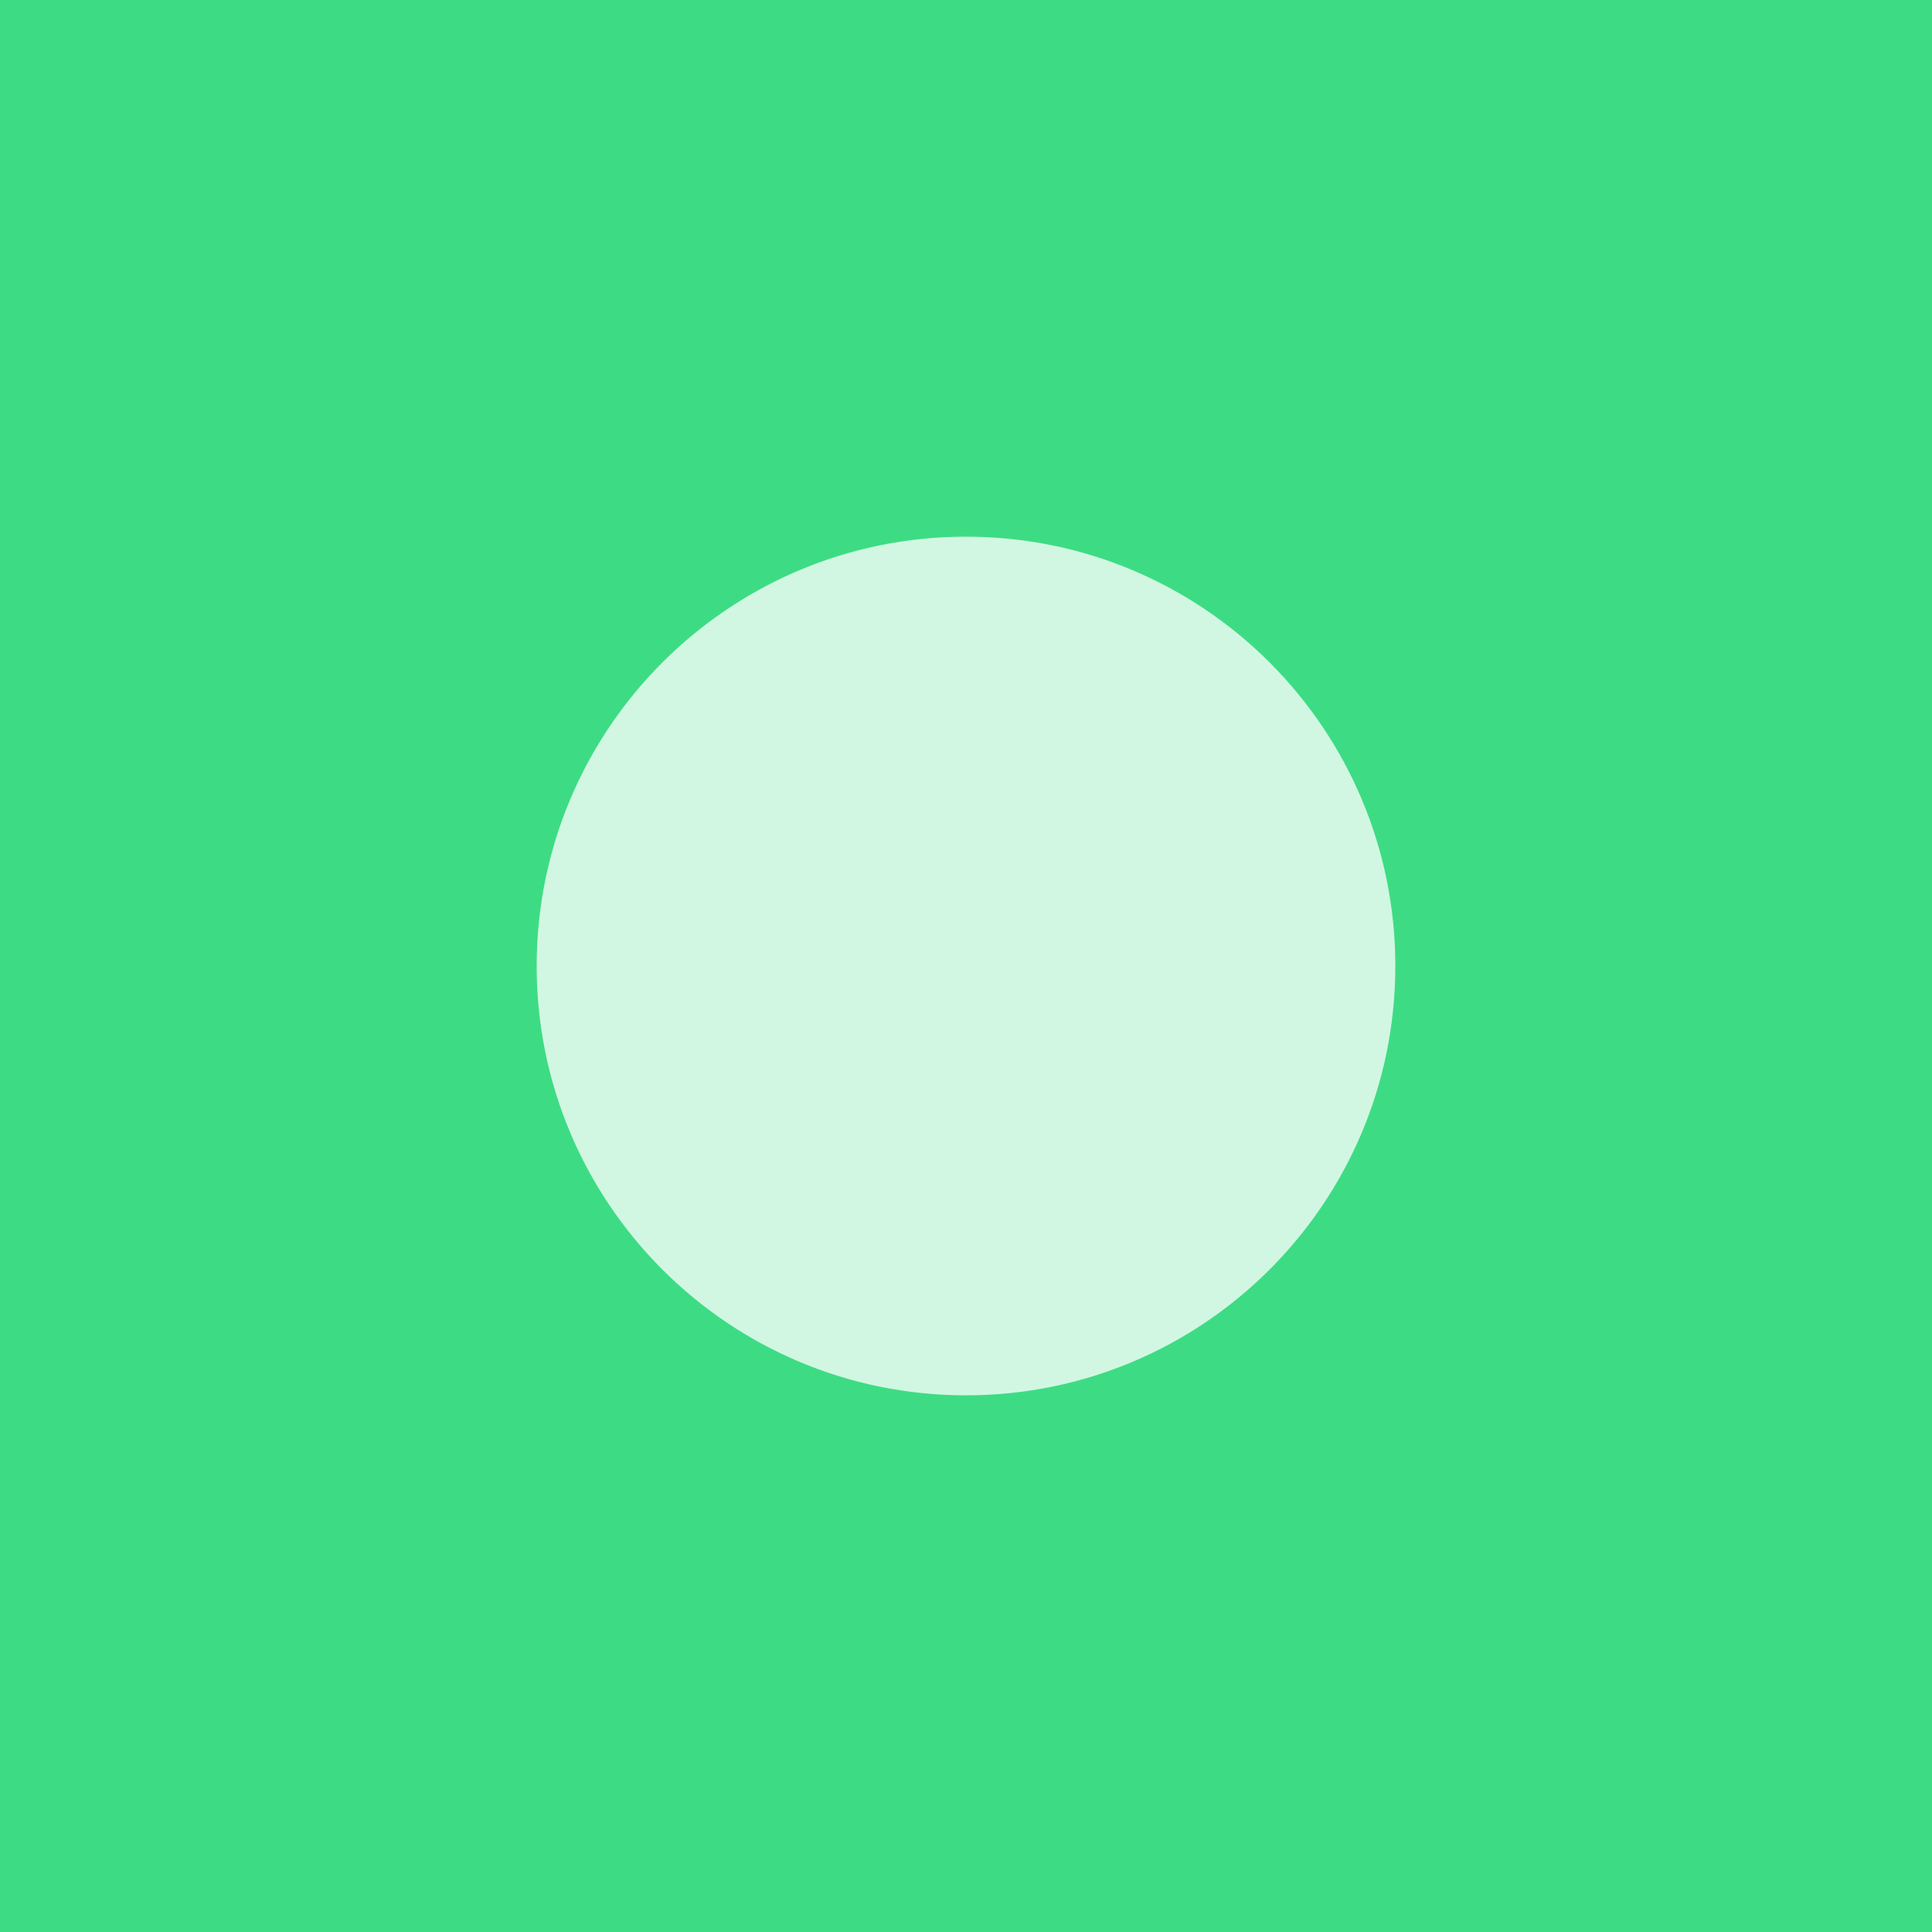
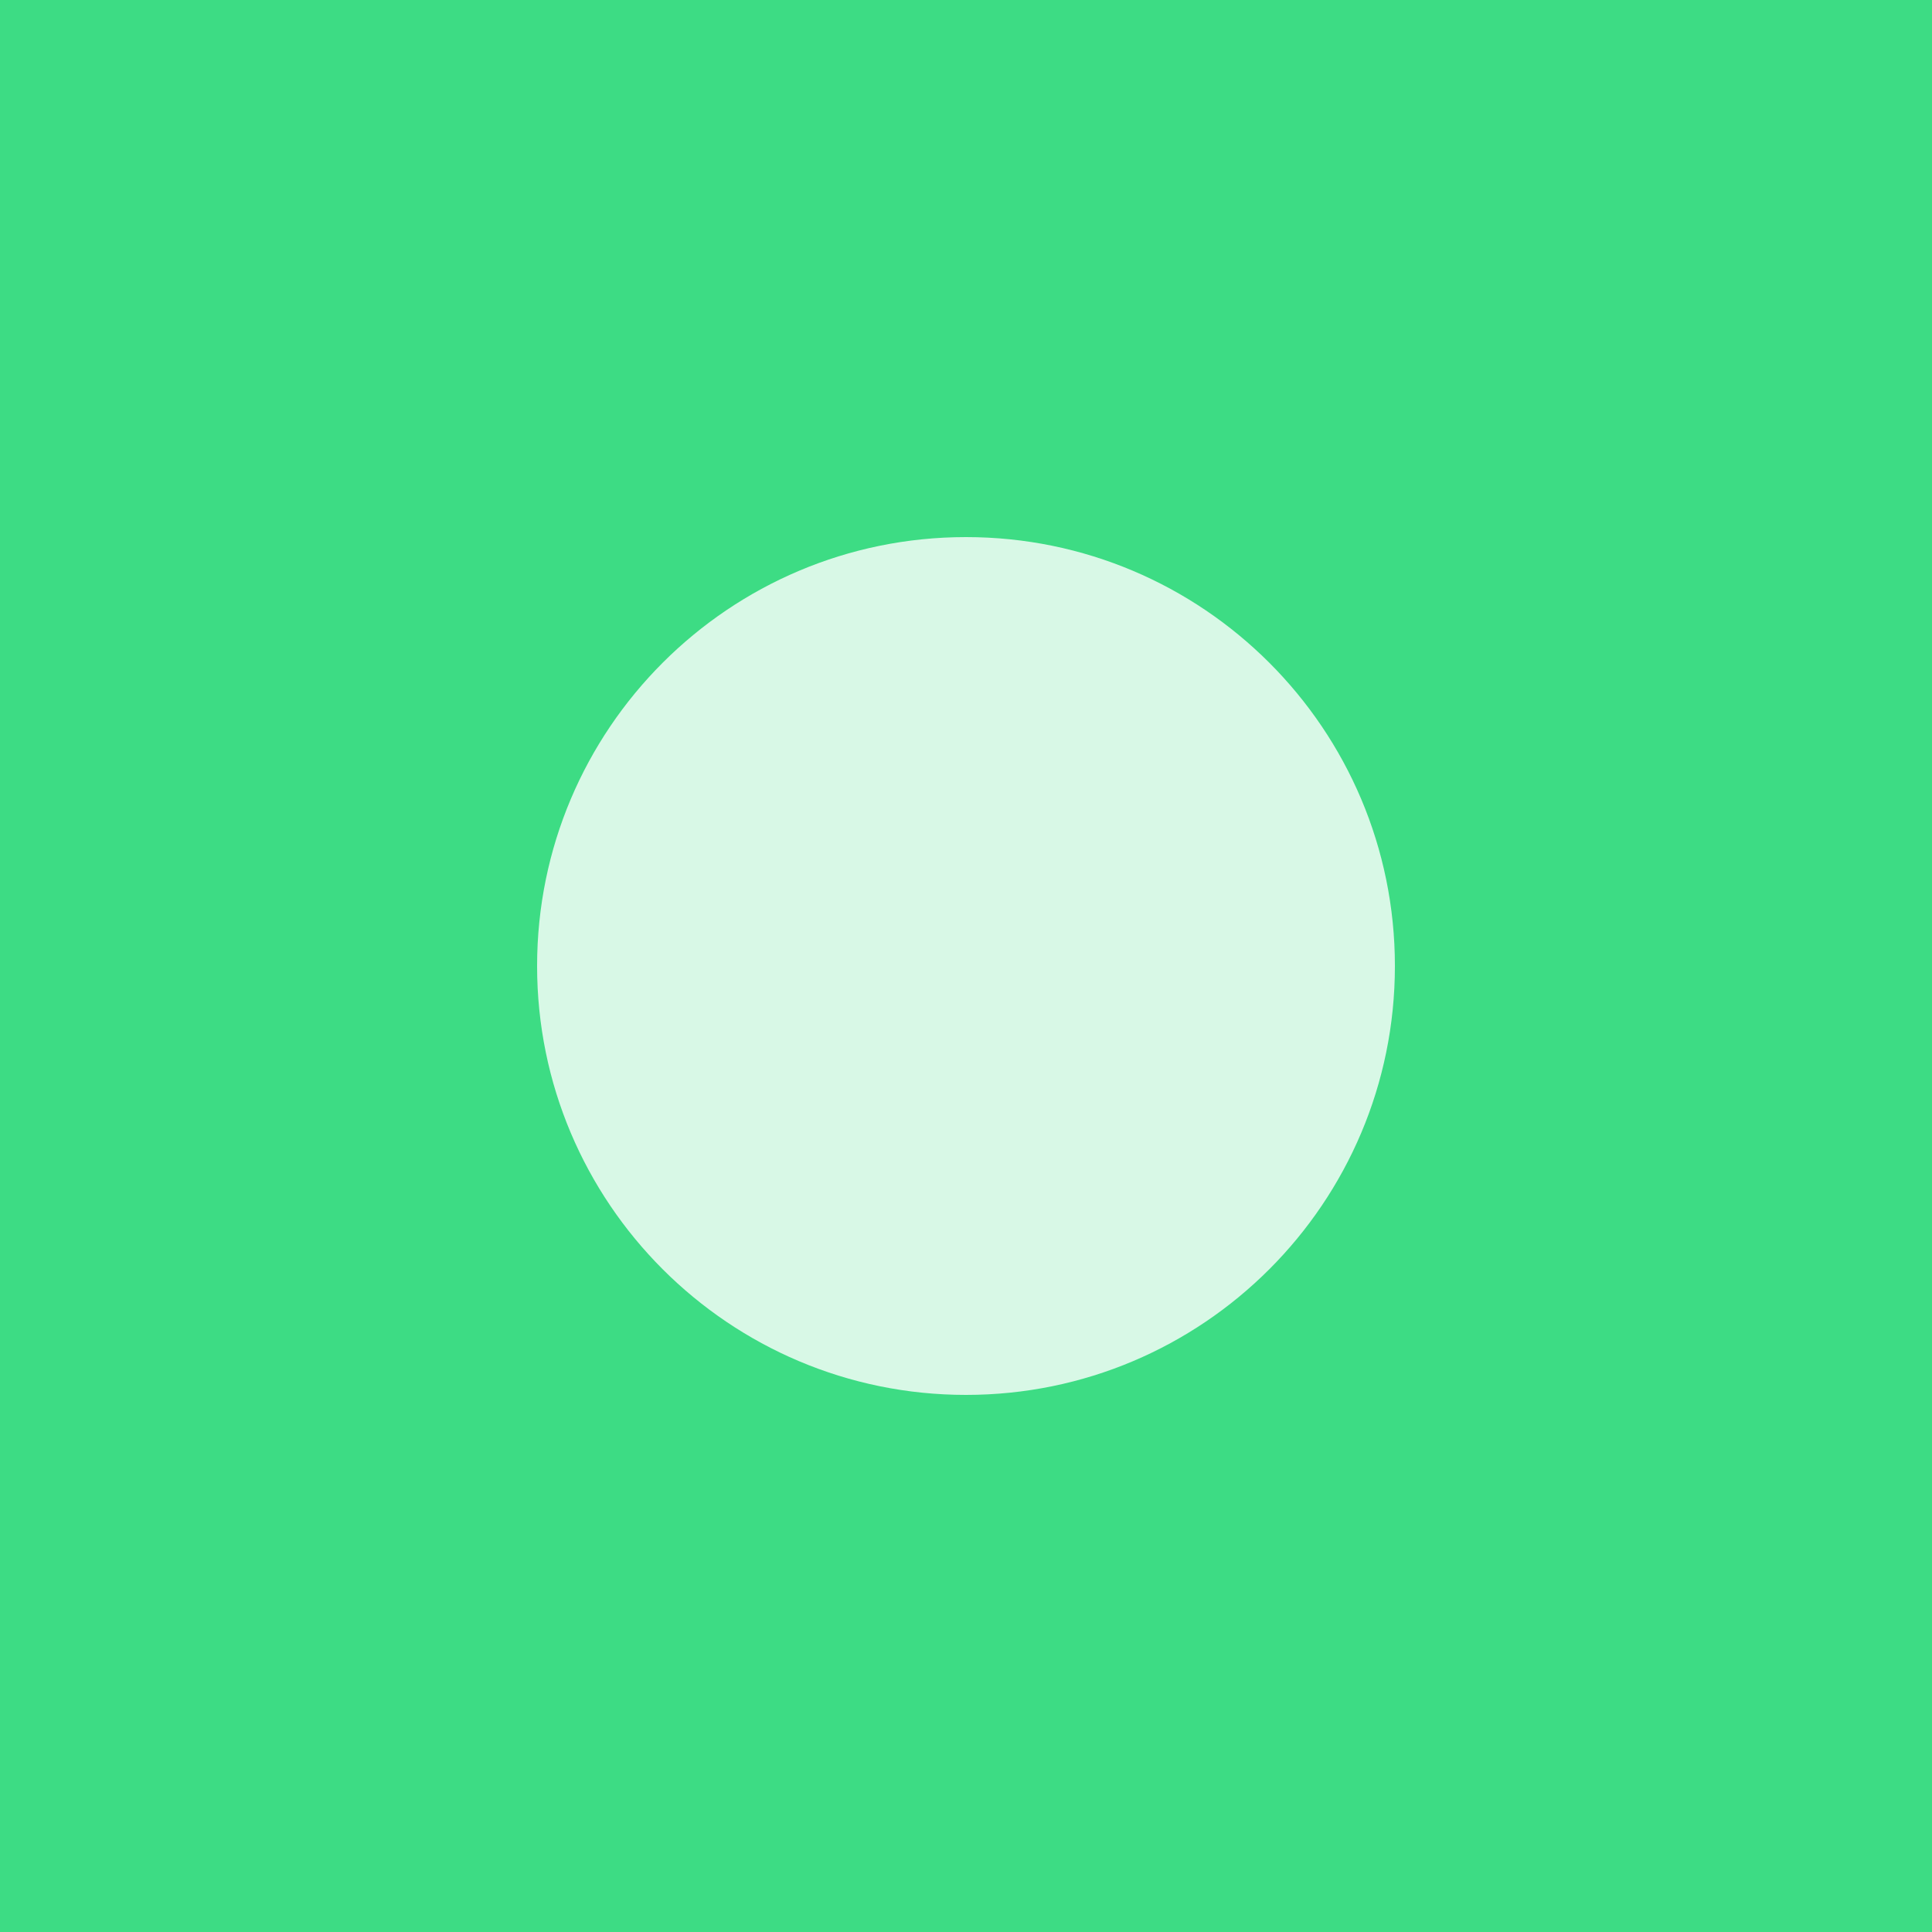
- <svg xmlns="http://www.w3.org/2000/svg" width="108" height="108" viewBox="0 0 108 108" id="SVGRoot" version="1.1" enable-background="new" xml:space="preserve">
-   <defs id="defs4787" />
-   <g id="patternLayer" style="display:inline">
-     <g id="phantomBottom" transform="scale(1.08)" style="opacity:1">
-       <rect y="0" x="0" height="100" width="100" id="rect23" style="color:#000000;display:inline;overflow:visible;visibility:visible;fill:#3ddc84;fill-opacity:1;fill-rule:nonzero;stroke:none;stroke-width:0;stroke-opacity:1;marker:none;enable-background:accumulate" />
-       <circle style="fill:#ffffff;fill-opacity:0.76;stroke:none;stroke-width:0.84" id="path6" cx="50" cy="50" r="22.222" />
-     </g>
+ <svg xmlns="http://www.w3.org/2000/svg" viewBox="0 0 108 108" xml:space="preserve">
+   <g transform="scale(1.08)">
+     <path style="marker:none" color="#000" d="M0 0h100v100H0z" fill="#3ddc84" />
+     <circle cx="50" cy="50" fill="#fff" fill-opacity=".8" r="22.2" />
  </g>
</svg>
